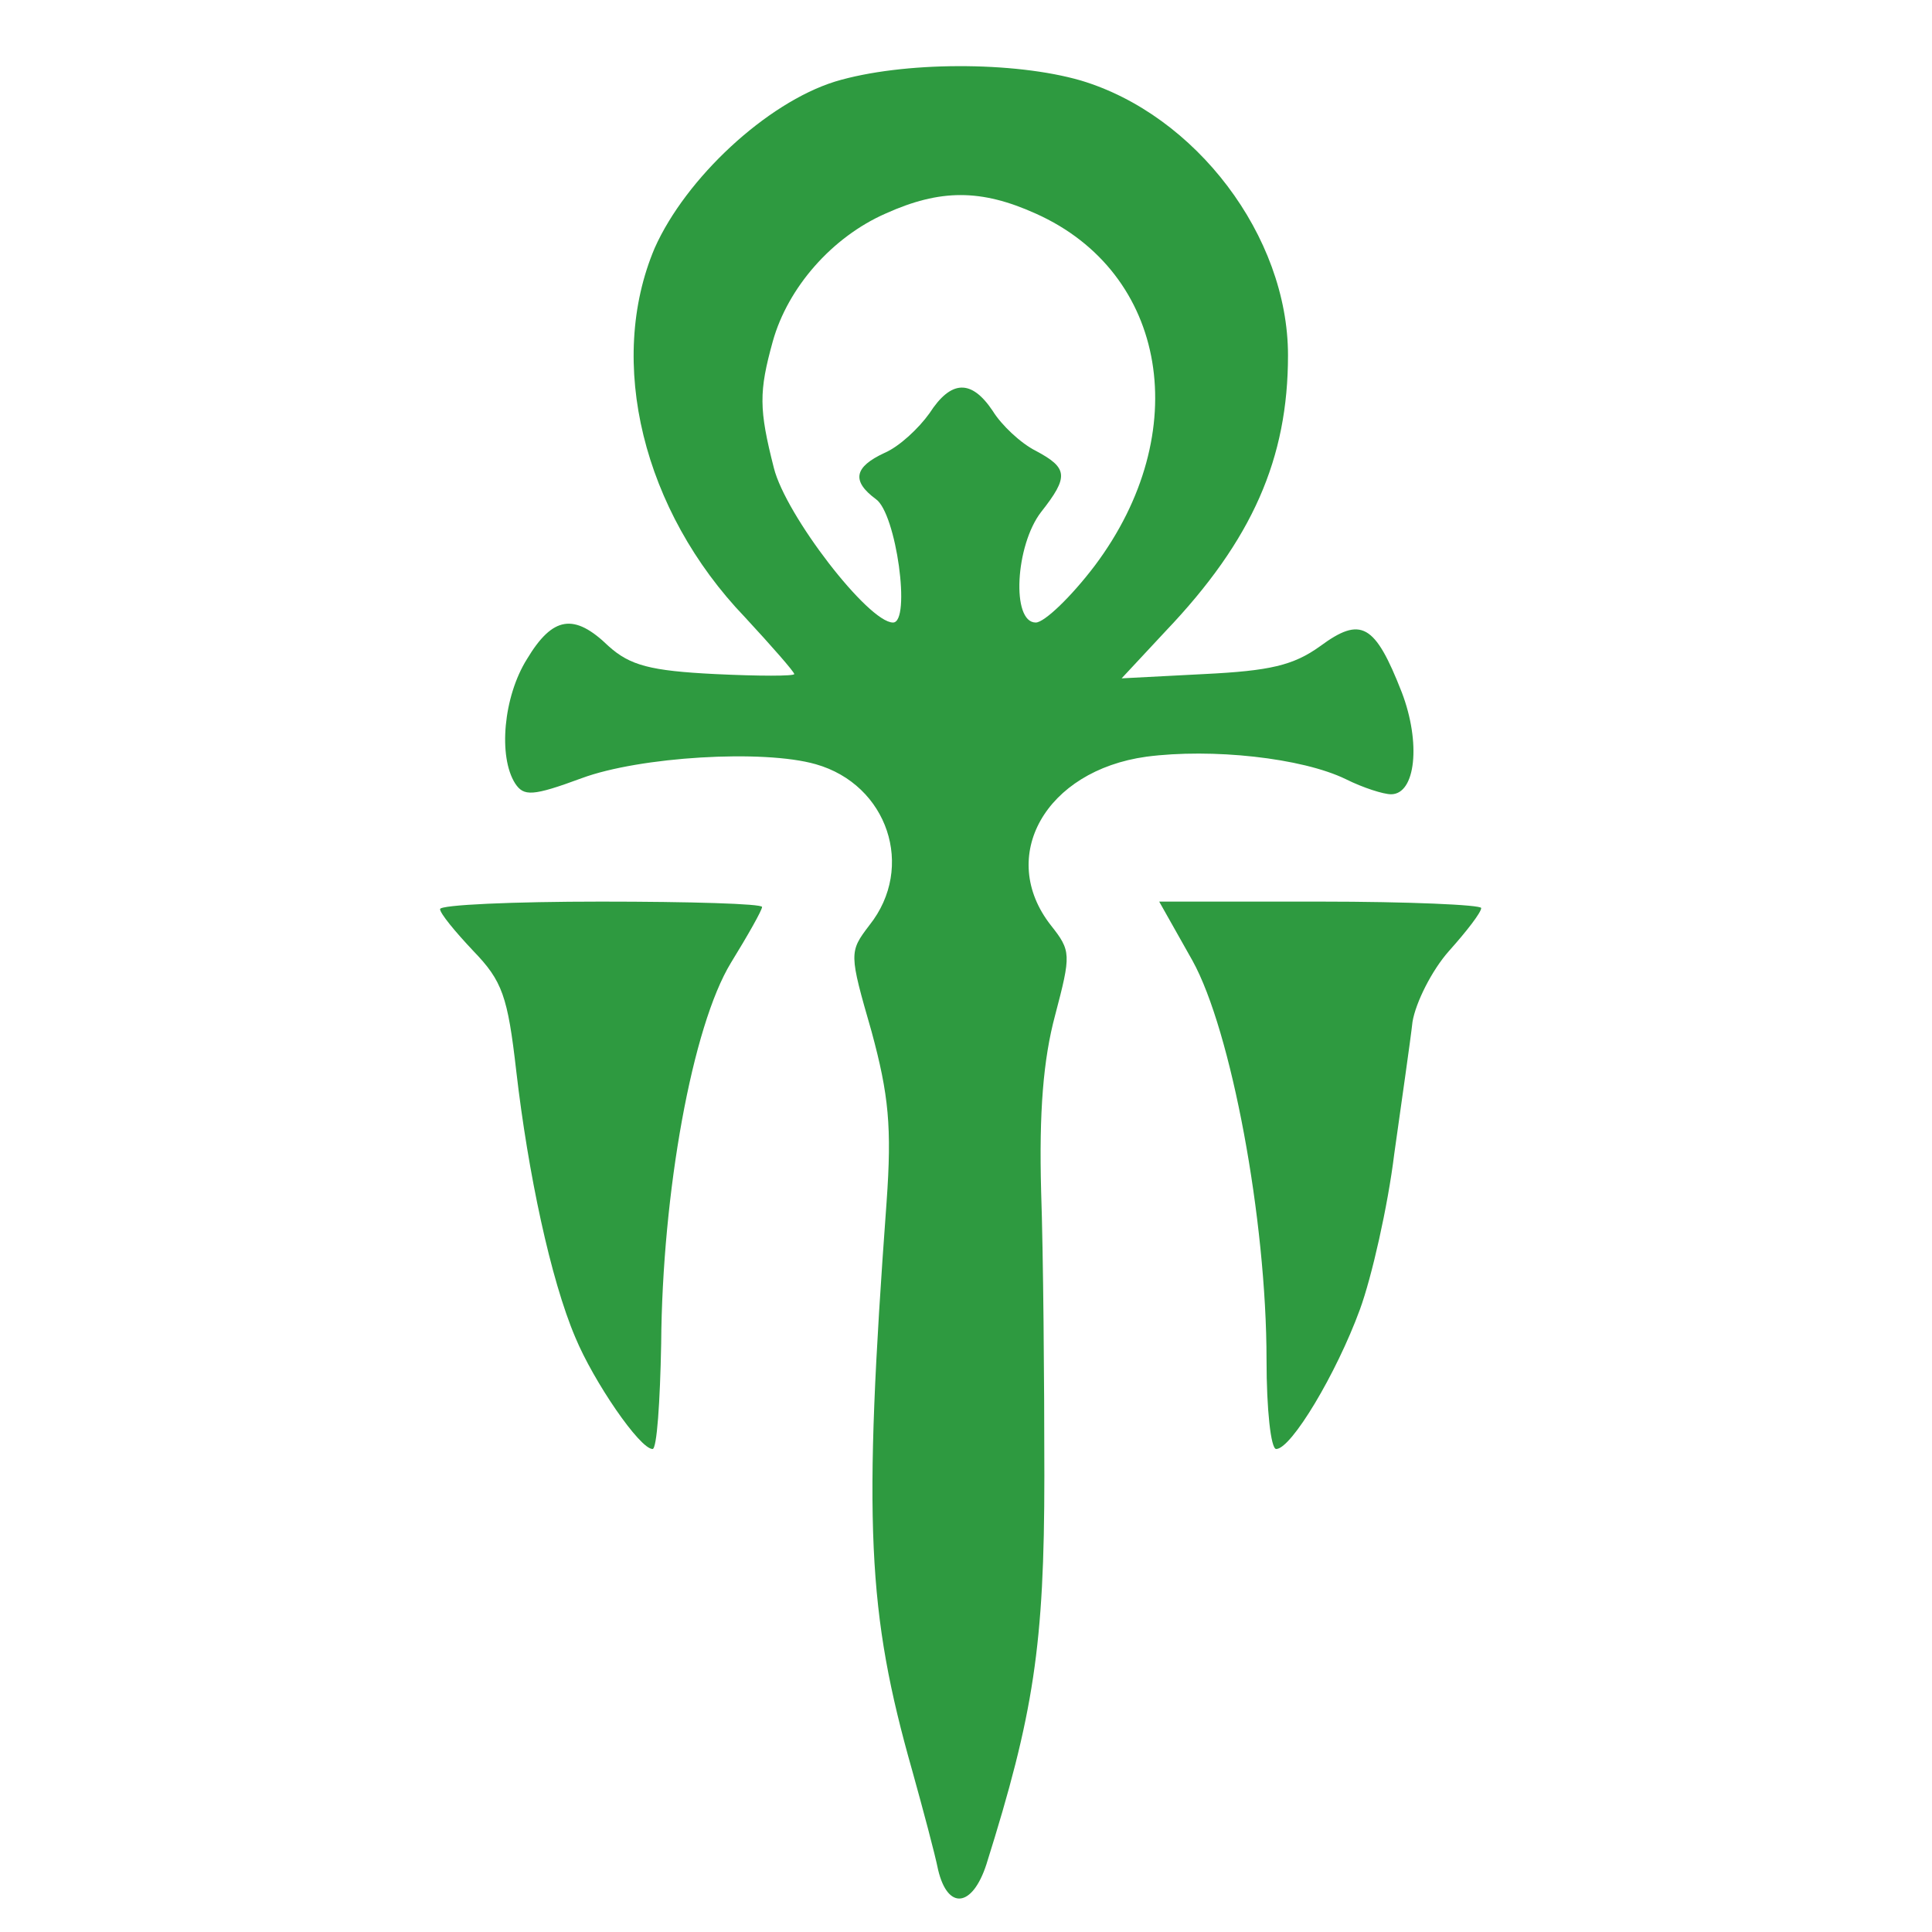
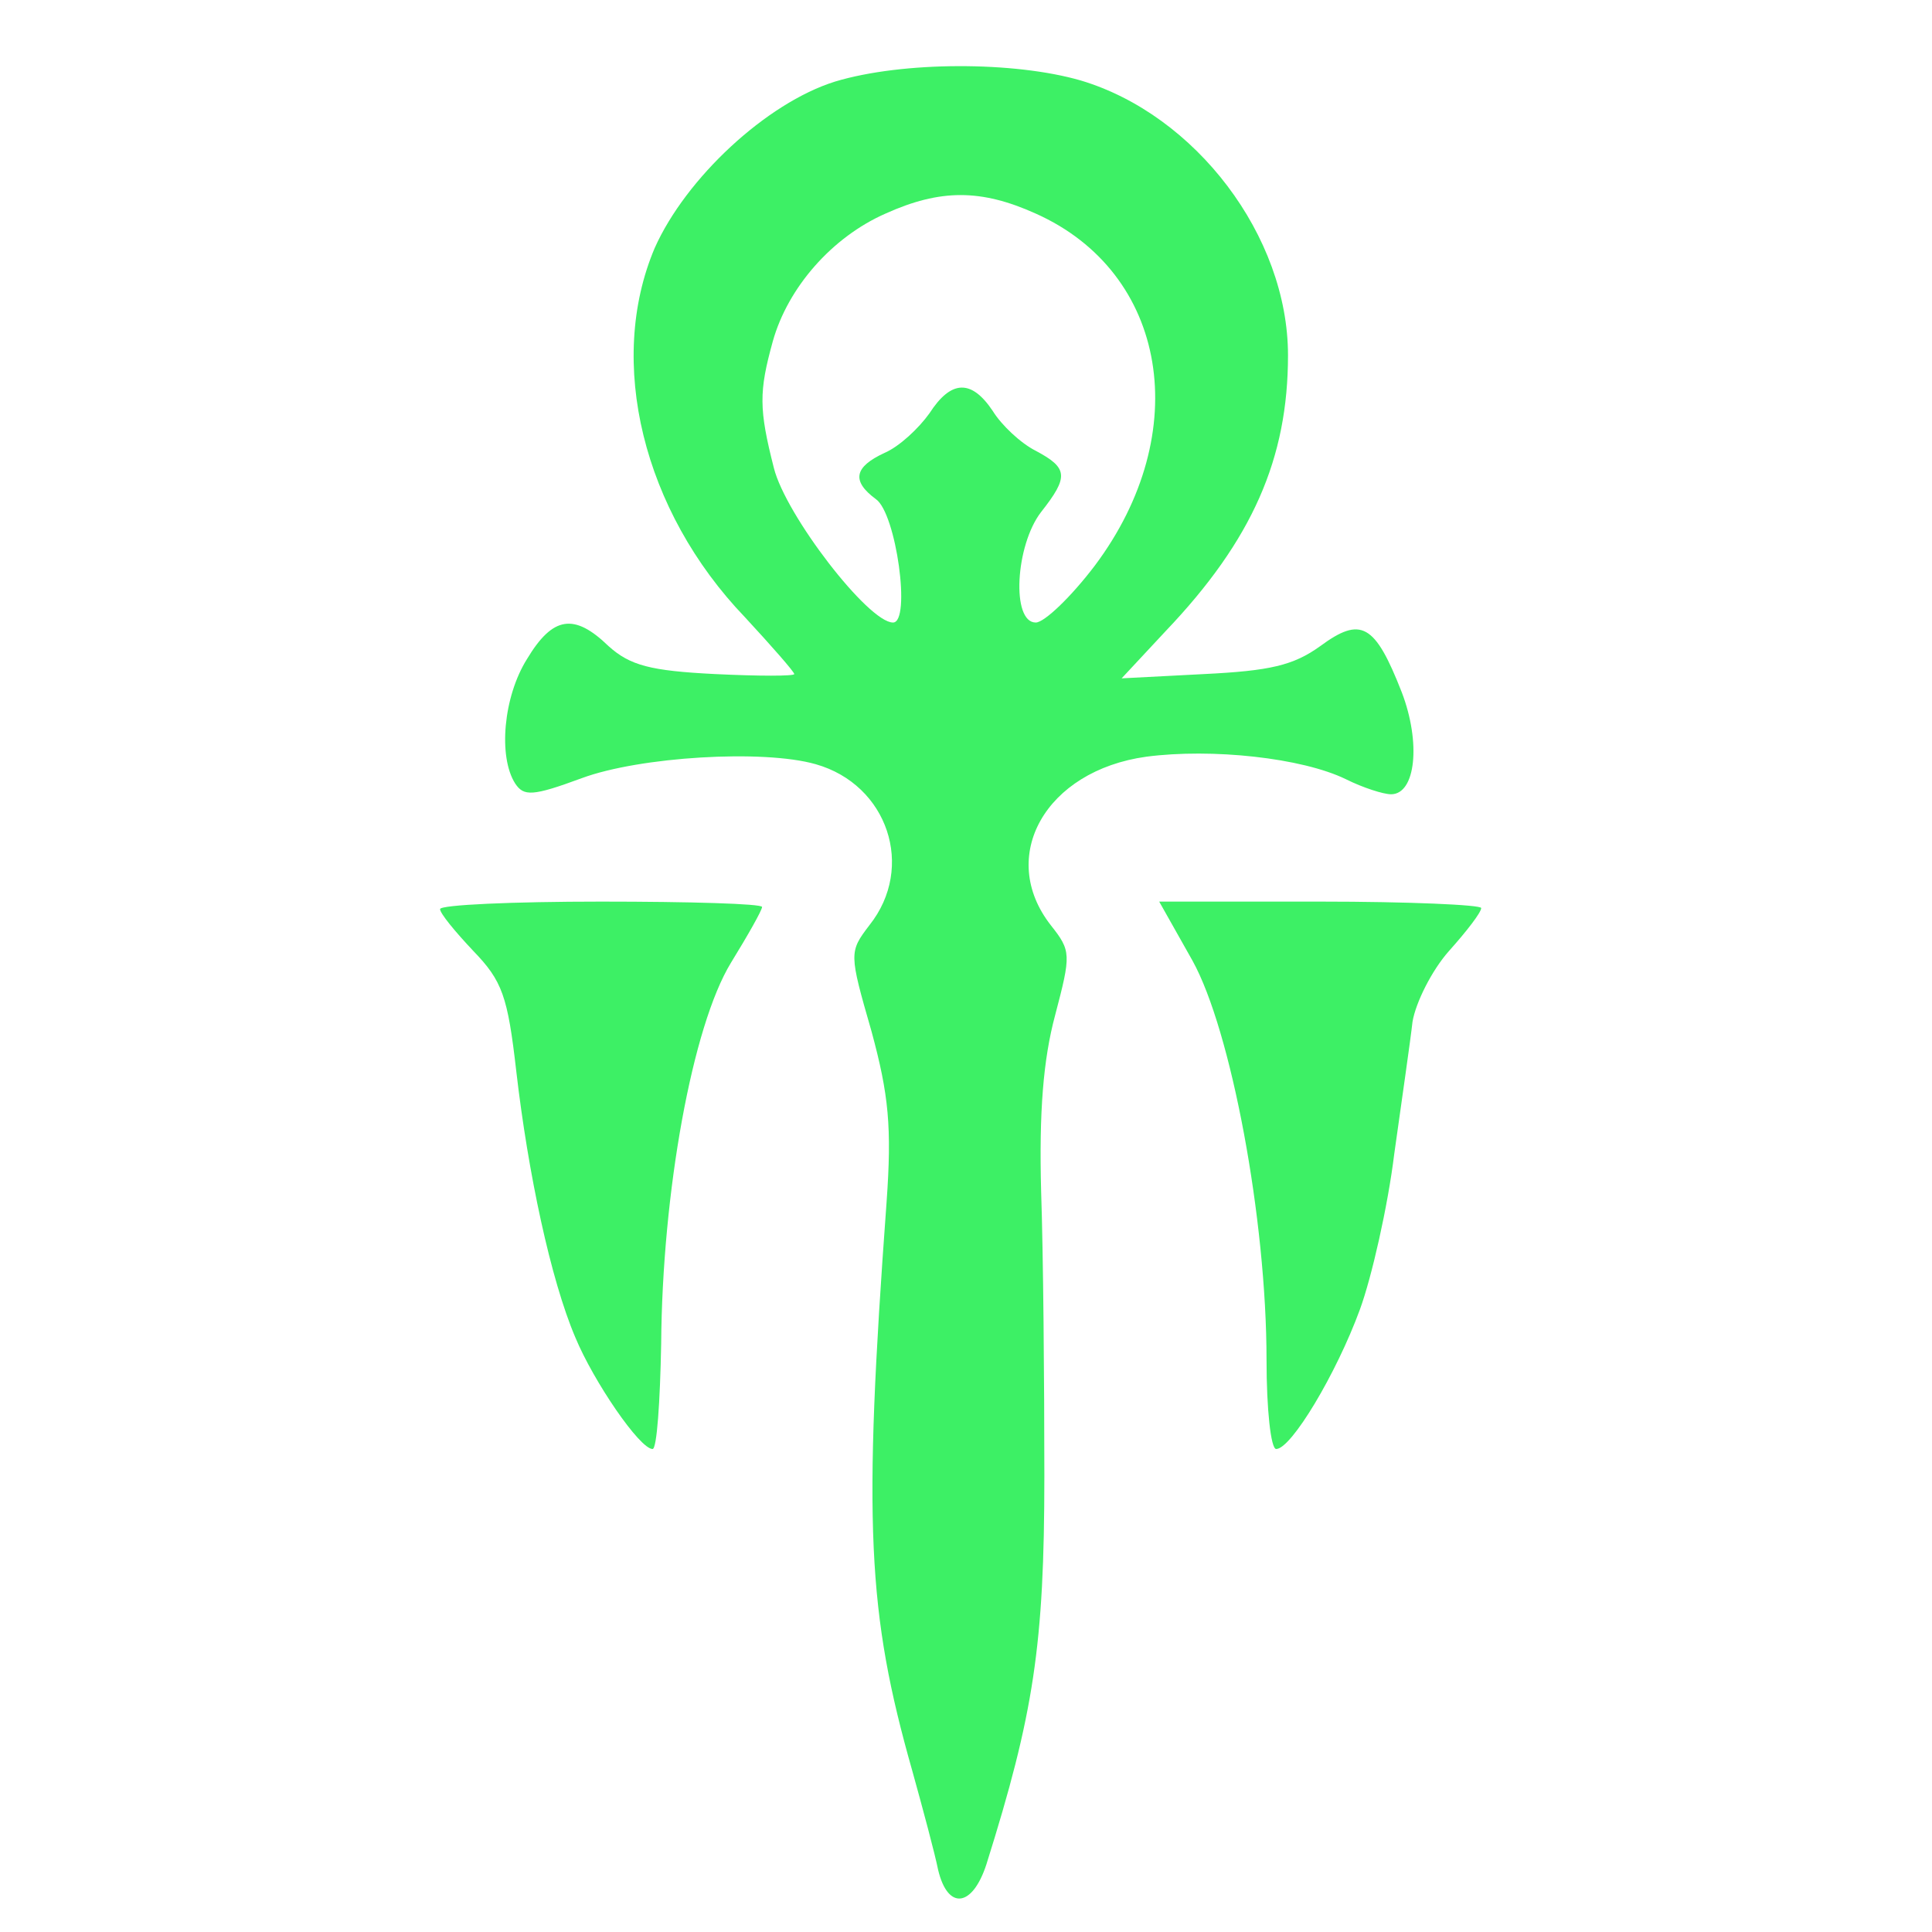
<svg xmlns="http://www.w3.org/2000/svg" version="1.0" width="180pt" height="180pt" viewBox="0 0 180 180" preserveAspectRatio="xMidYMid meet">
-   <g transform="translate(0,180) scale(0.1,-0.1)" fill="#2e9a40" stroke="none">
+   <g transform="translate(0,180) scale(0.1,-0.1)" fill="#3df065" stroke="none">
    <path d="M778 1724 c-64 -20 -139 -90 -168 -155 -45 -106 -11 -245 84 -344 25 -27 46 -51 46 -53 0 -2 -33 -2 -74 0 -60 3 -79 8 -99 26 -32 31 -52 28 -76 -12 -22 -35 -27 -91 -11 -116 8 -12 16 -12 62 5 54 20 169 27 218 13 67 -19 93 -96 50 -150 -19 -25 -19 -26 2 -99 16 -59 19 -89 14 -159 -22 -300 -18 -382 24 -530 10 -36 21 -77 24 -92 9 -38 32 -35 45 5 44 140 54 204 54 362 0 88 -1 207 -3 265 -2 74 2 123 13 164 15 57 15 60 -4 84 -50 64 -5 144 89 157 61 8 145 -1 186 -21 16 -8 35 -14 42 -14 23 0 28 48 10 95 -25 64 -38 71 -76 43 -25 -18 -47 -23 -108 -26 l-77 -4 41 44 c81 85 114 161 114 257 0 111 -86 224 -193 256 -62 18 -166 18 -229 -1z m187 -123 c123 -55 148 -204 55 -328 -22 -29 -47 -53 -55 -53 -23 0 -19 72 5 103 26 33 25 41 -5 57 -14 7 -32 24 -40 37 -20 30 -39 29 -59 -2 -10 -14 -28 -31 -42 -37 -28 -13 -31 -26 -8 -43 19 -13 33 -115 16 -115 -23 0 -100 100 -111 144 -14 55 -14 71 -1 118 14 50 55 97 105 119 51 23 89 23 140 0z" />
    <path d="M410 953 c0 -4 14 -21 31 -39 27 -28 32 -42 40 -112 11 -95 32 -194 55 -248 17 -41 60 -104 72 -104 4 0 7 44 8 98 1 141 29 296 65 355 16 26 29 49 29 52 0 3 -67 5 -150 5 -82 0 -150 -3 -150 -7z" />
    <path d="M1111 905 c36 -65 69 -241 69 -372 0 -46 4 -83 9 -83 14 0 56 70 78 130 11 30 26 96 32 145 7 50 15 105 17 123 3 18 18 48 34 66 17 19 30 36 30 40 0 3 -68 6 -150 6 l-150 0 31 -55z" />
  </g>
</svg>
